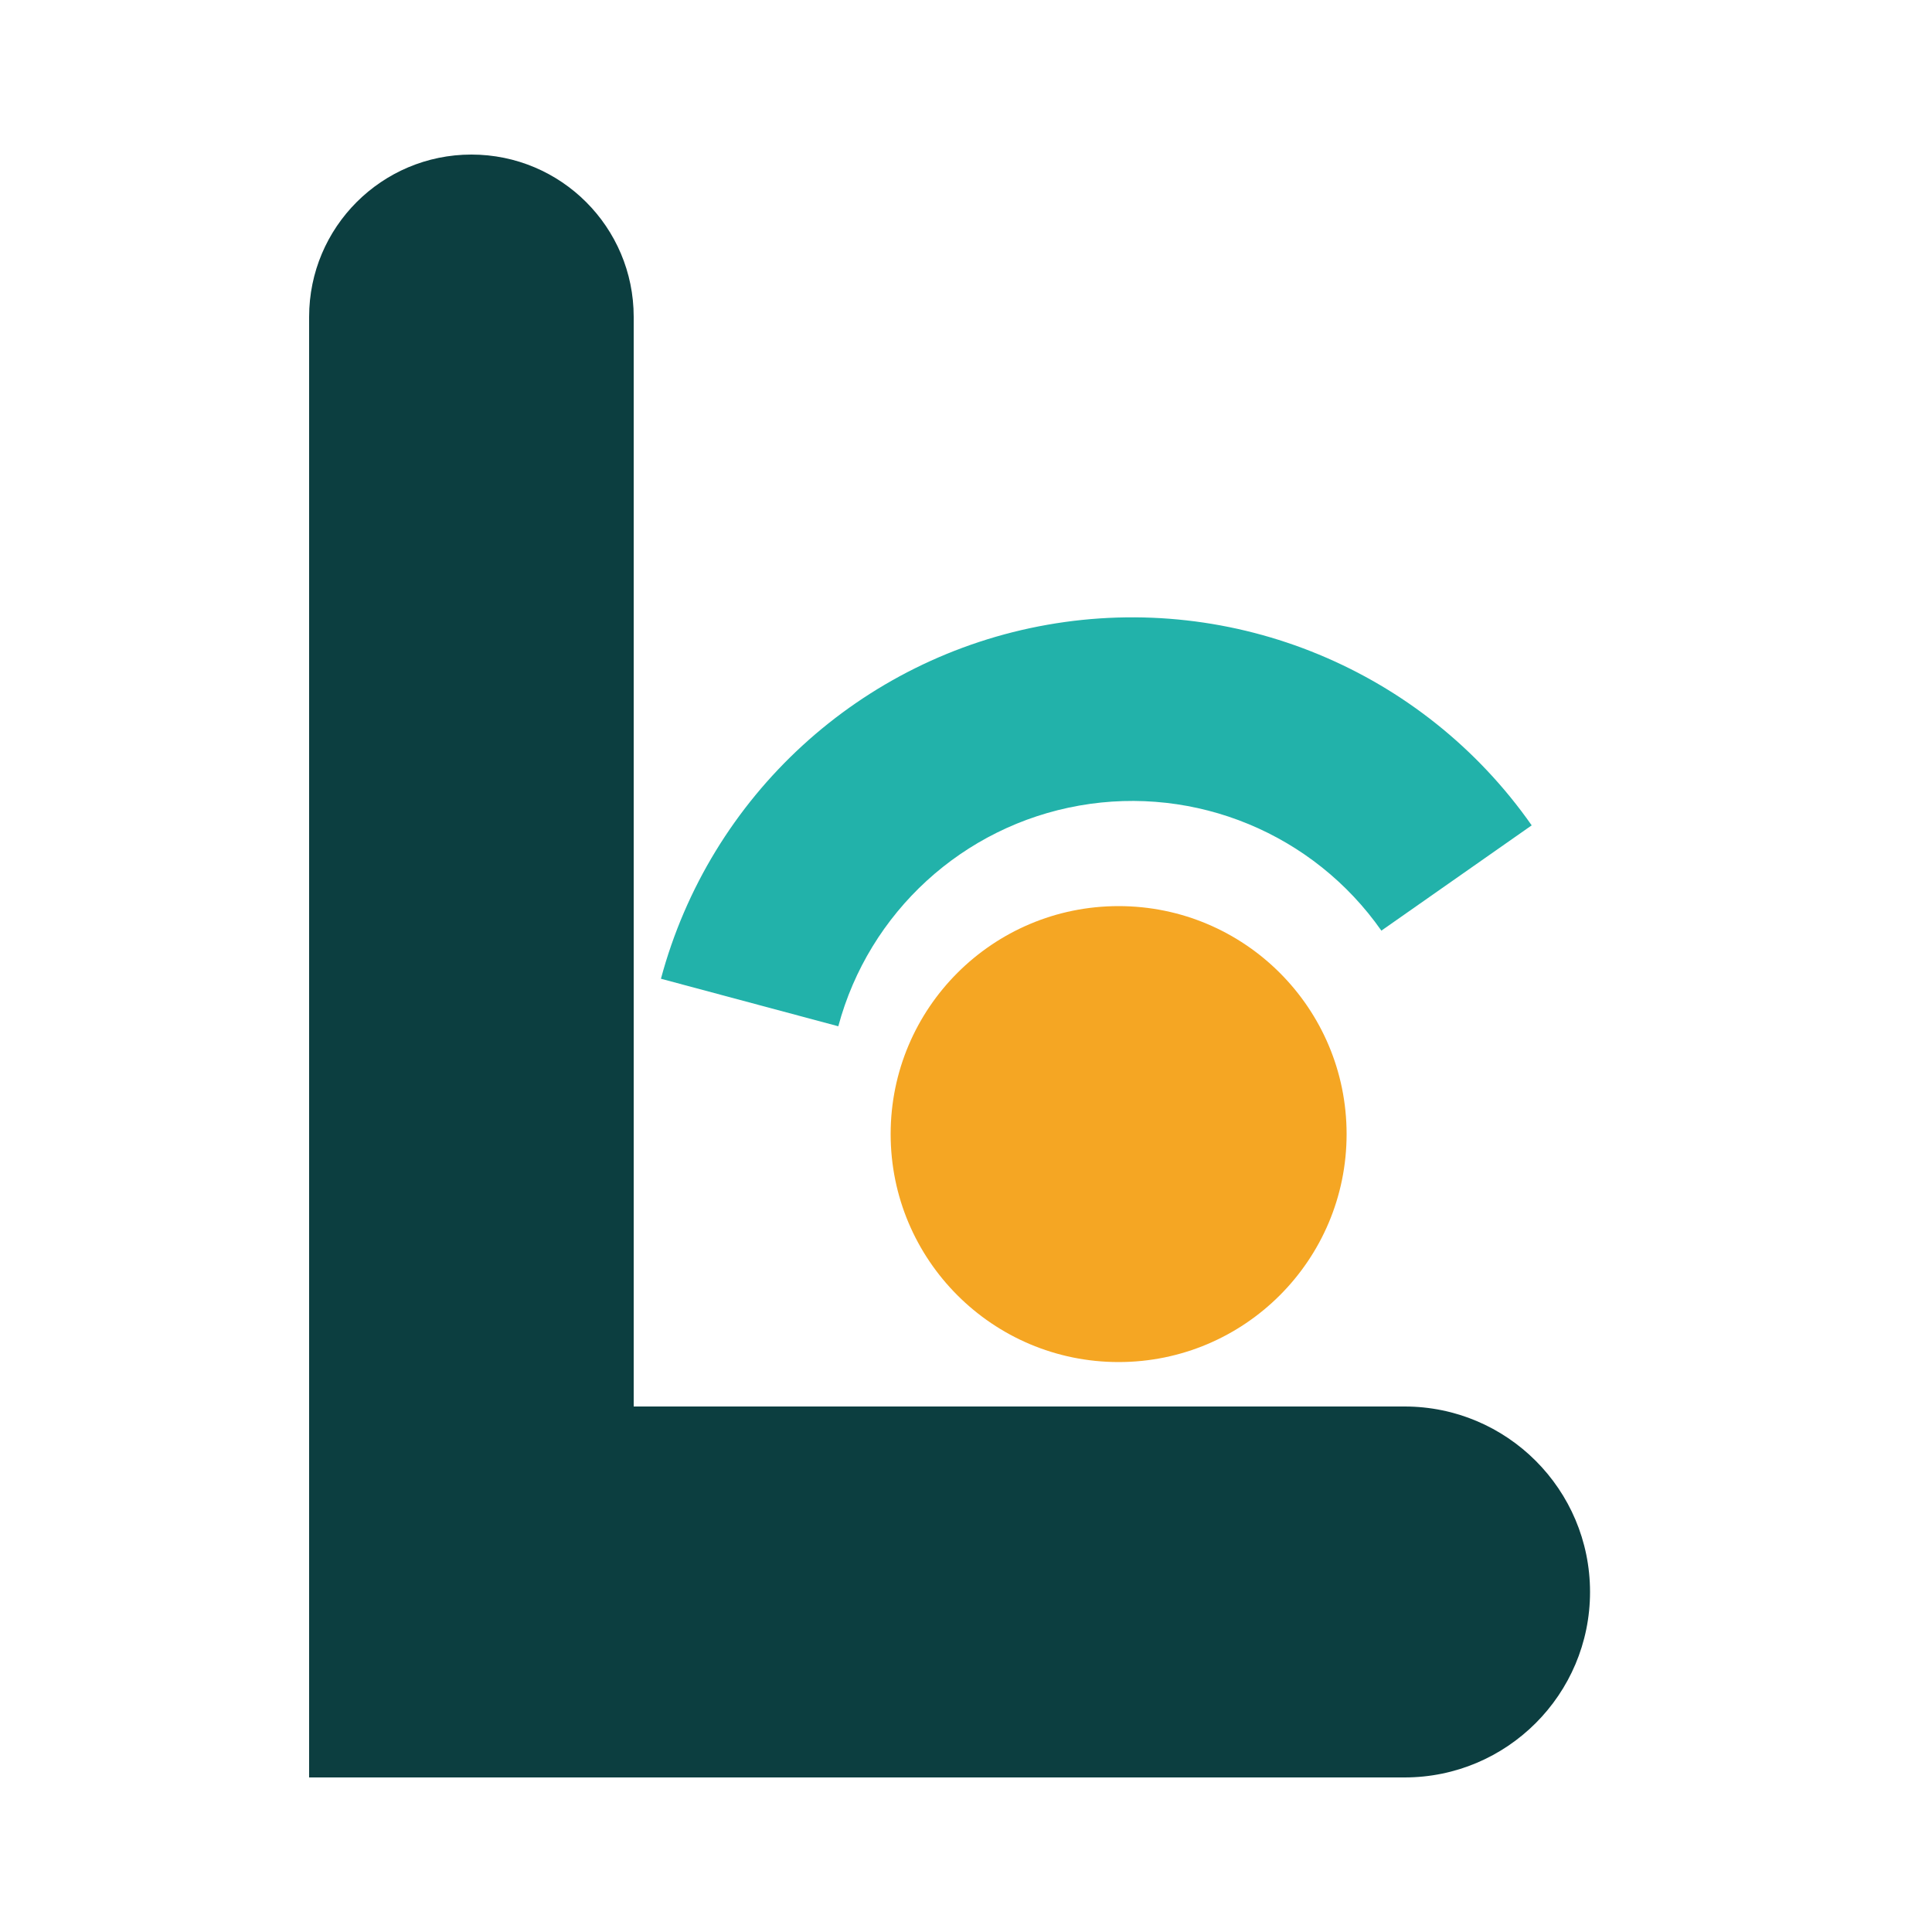
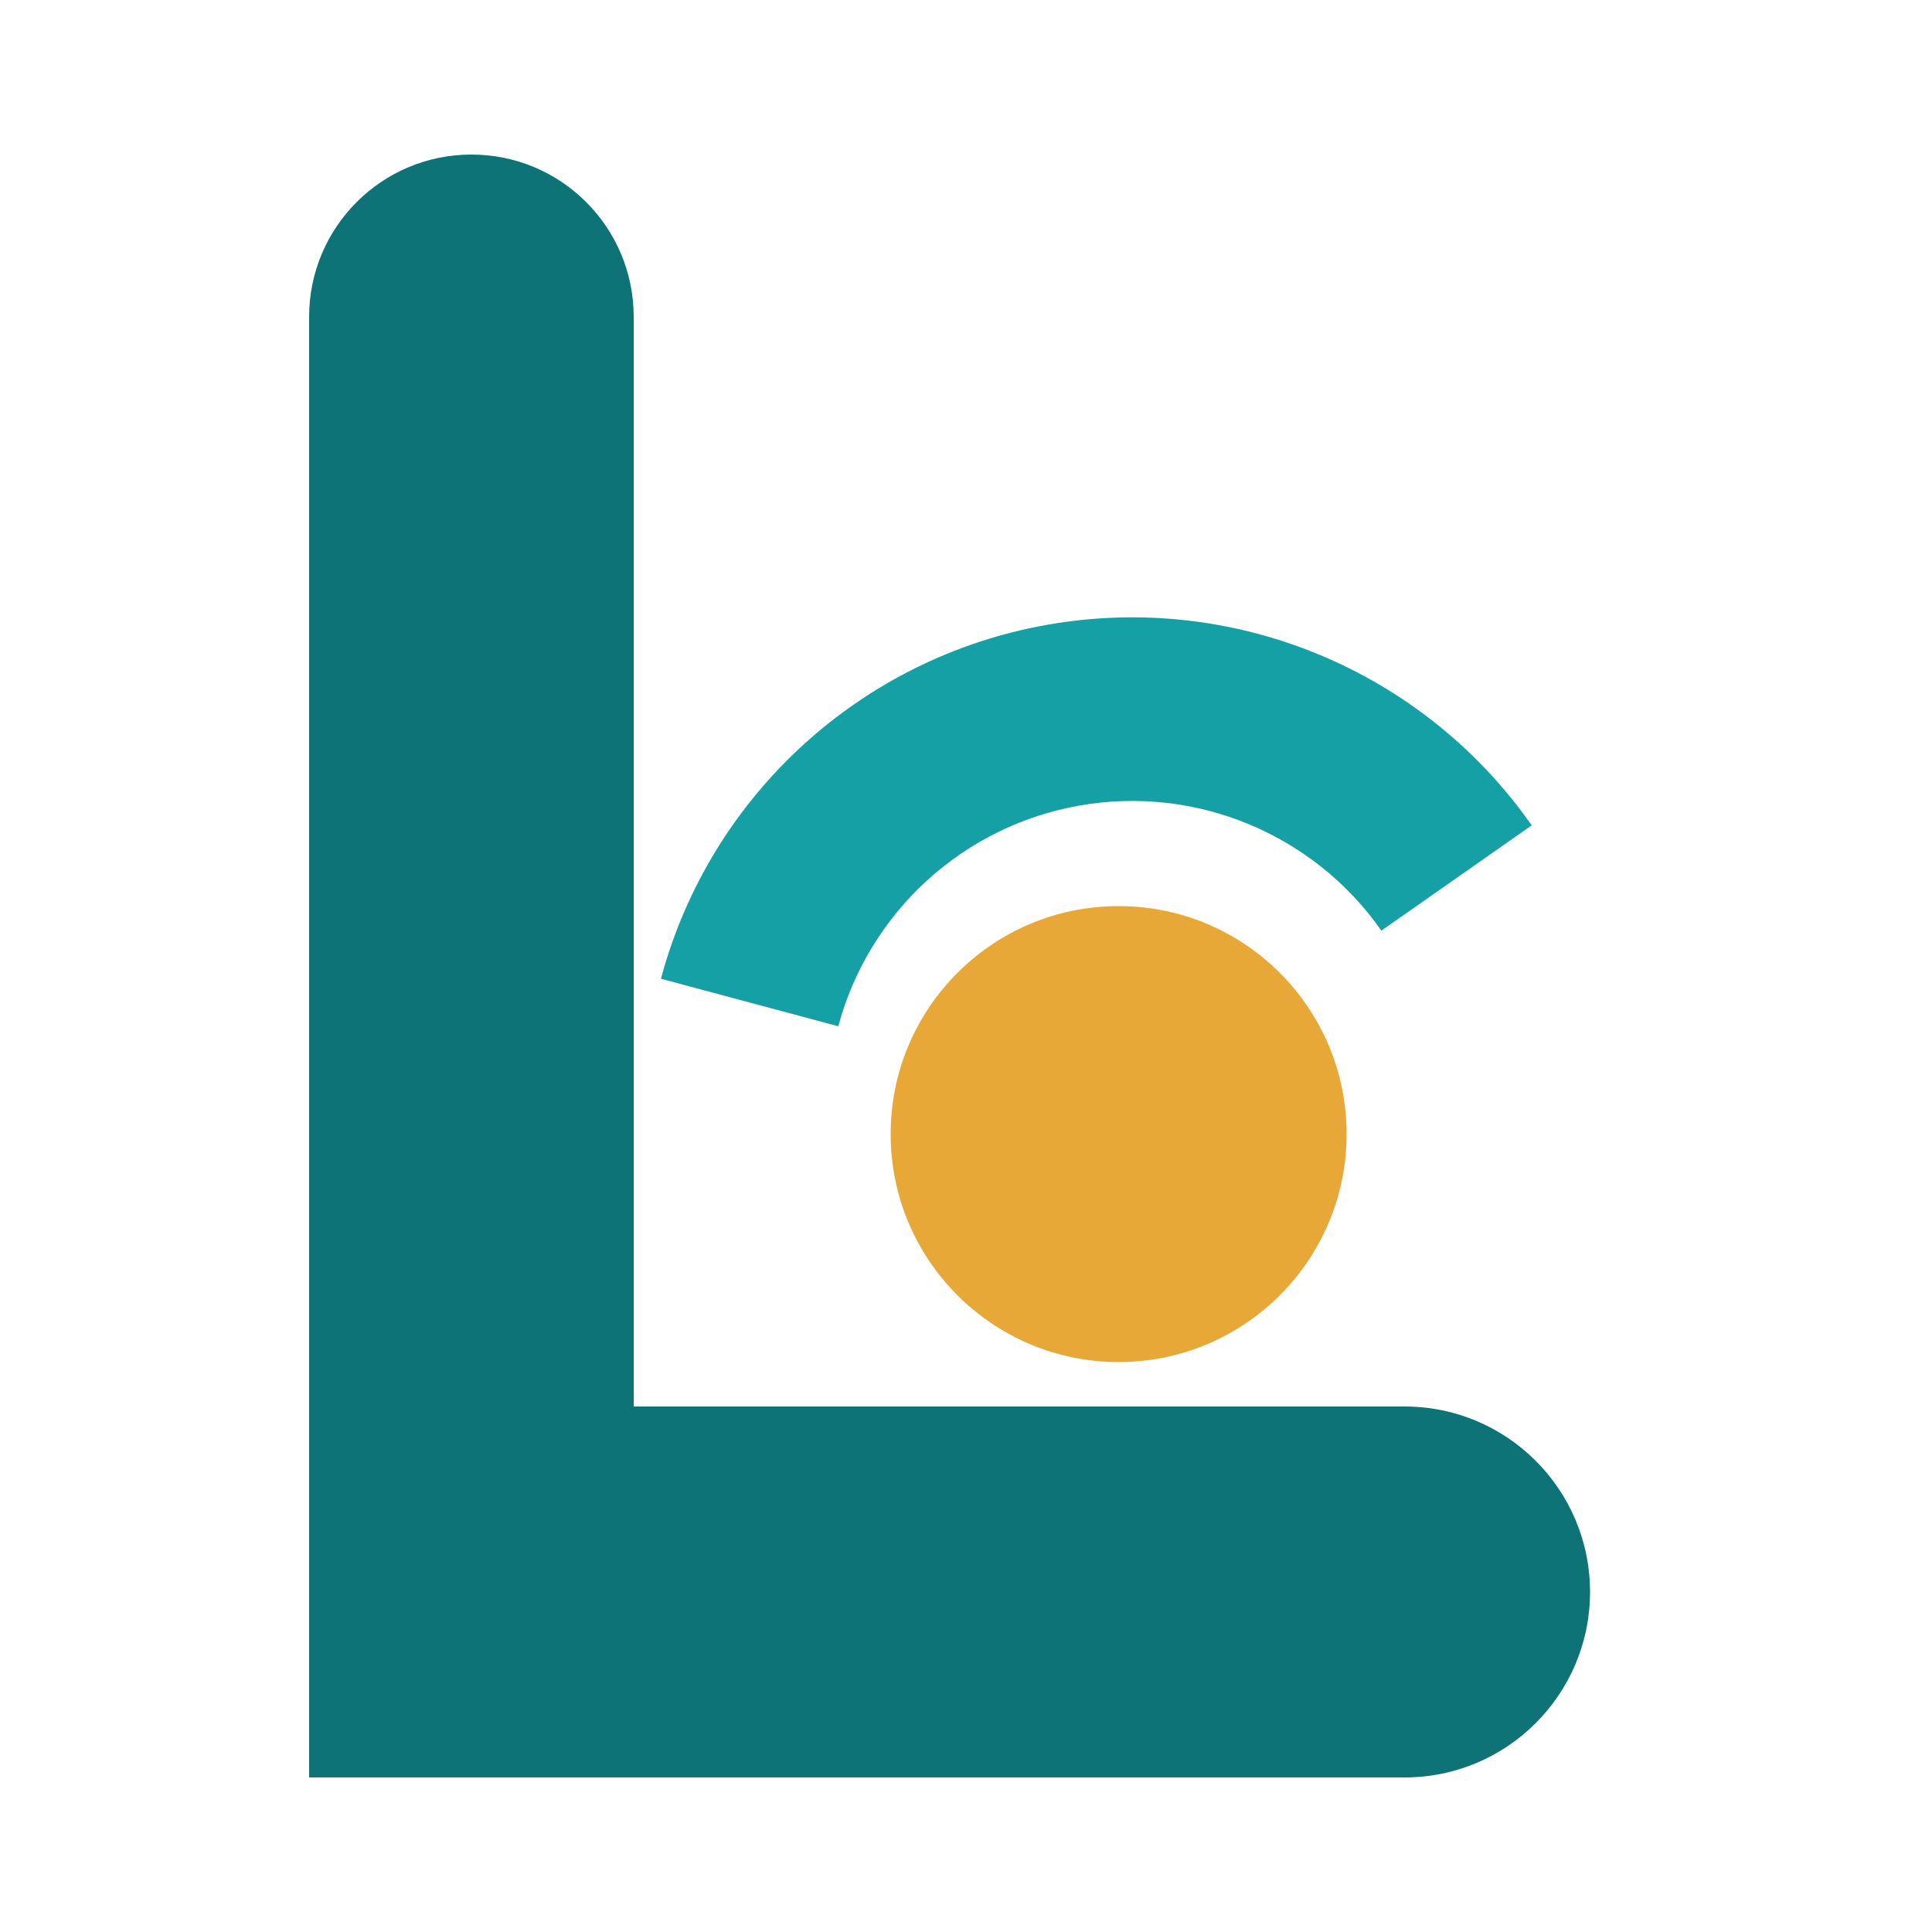
<svg xmlns="http://www.w3.org/2000/svg" viewBox="0 0 100 100">
-   <path d="M16,92 L16,16.4 A8.4,8.4 0 0 1 32.8,16.4 L32.8,92 Z" fill="#0C3E40" />
-   <rect x="16" y="72.8" width="66.3" height="19.2" rx="9.6" fill="#0C3E40" />
-   <path d="M34.21,50.66 A25.25,25.25 0 0 1 79.28,42.72 L71.50,48.17 A15.75,15.75 0 0 0 43.39,53.12 Z" fill="#22B2AA" />
-   <circle cx="57.9" cy="58.7" r="11.8" fill="#F5A623" />
+   <path d="M16,92 L16,16.4 A8.4,8.4 0 0 1 32.8,16.4 L32.8,92 Z" fill="#0D7377" />
+   <rect x="16" y="72.8" width="66.3" height="19.2" rx="9.6" fill="#0D7377" />
+   <path d="M34.21,50.66 A25.25,25.25 0 0 1 79.28,42.72 L71.50,48.17 A15.75,15.75 0 0 0 43.39,53.12 Z" fill="#14A0A5" />
+   <circle cx="57.9" cy="58.7" r="11.8" fill="#E8A838" />
</svg>
